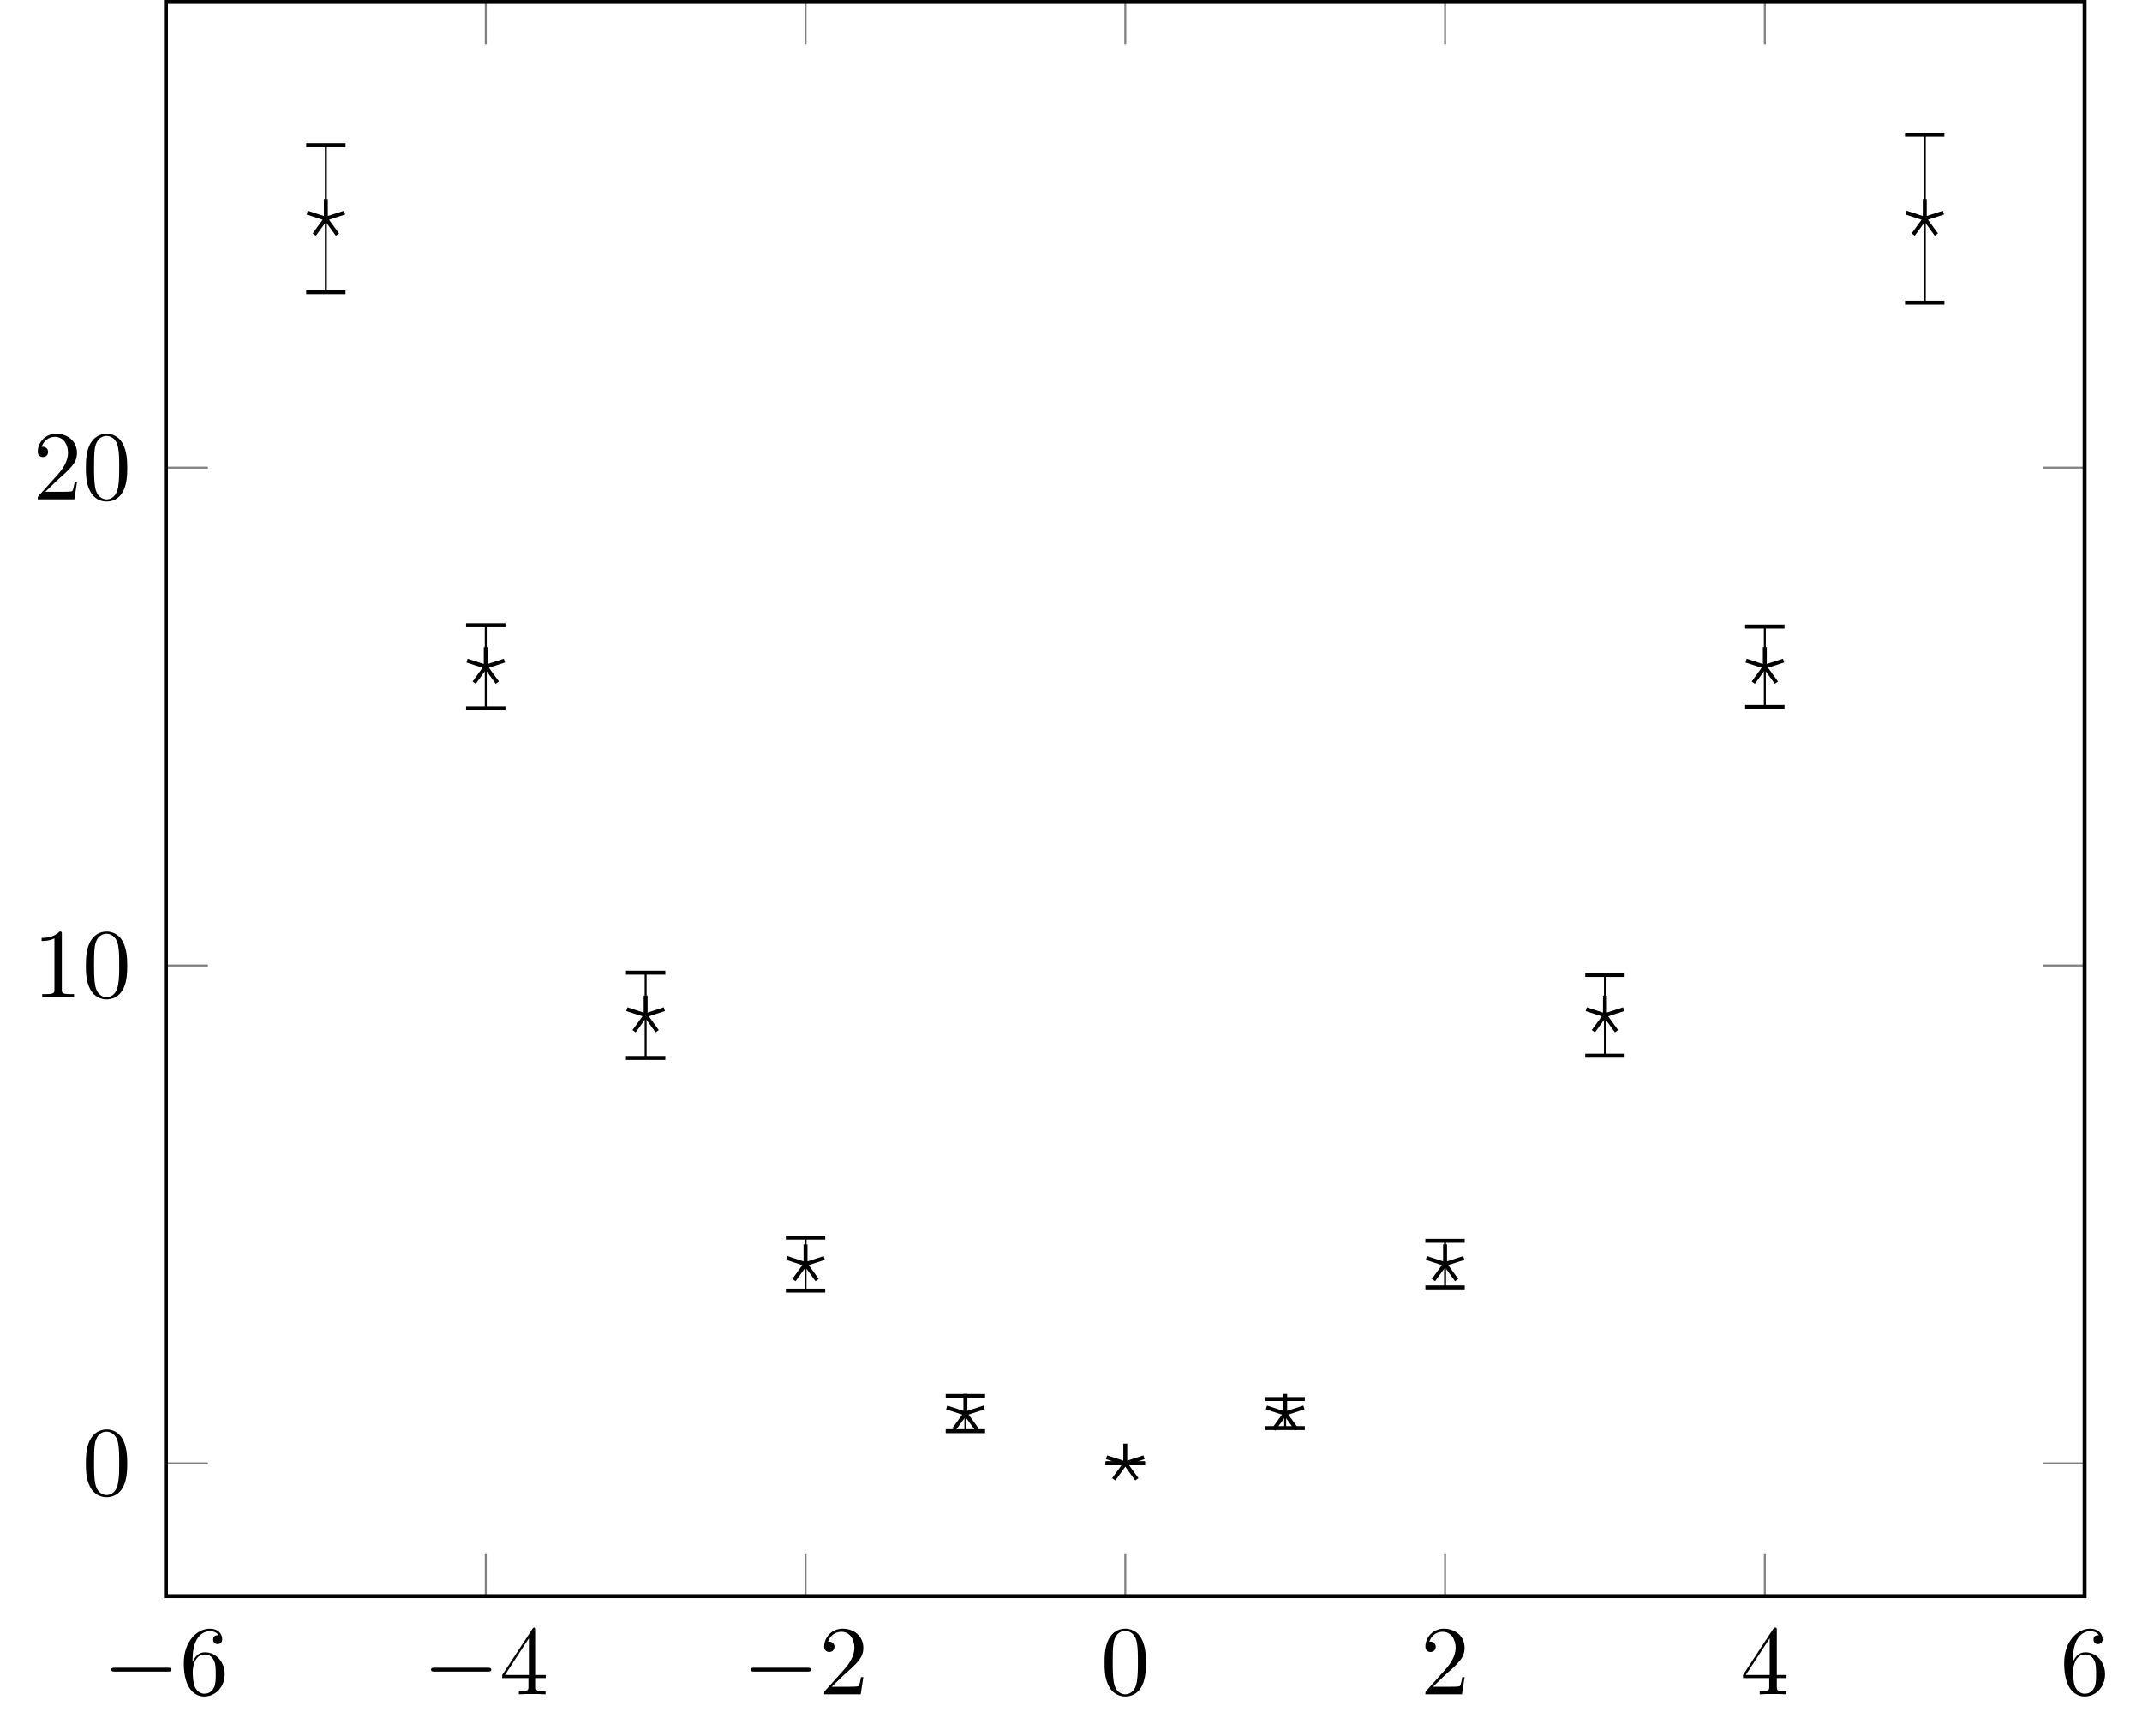
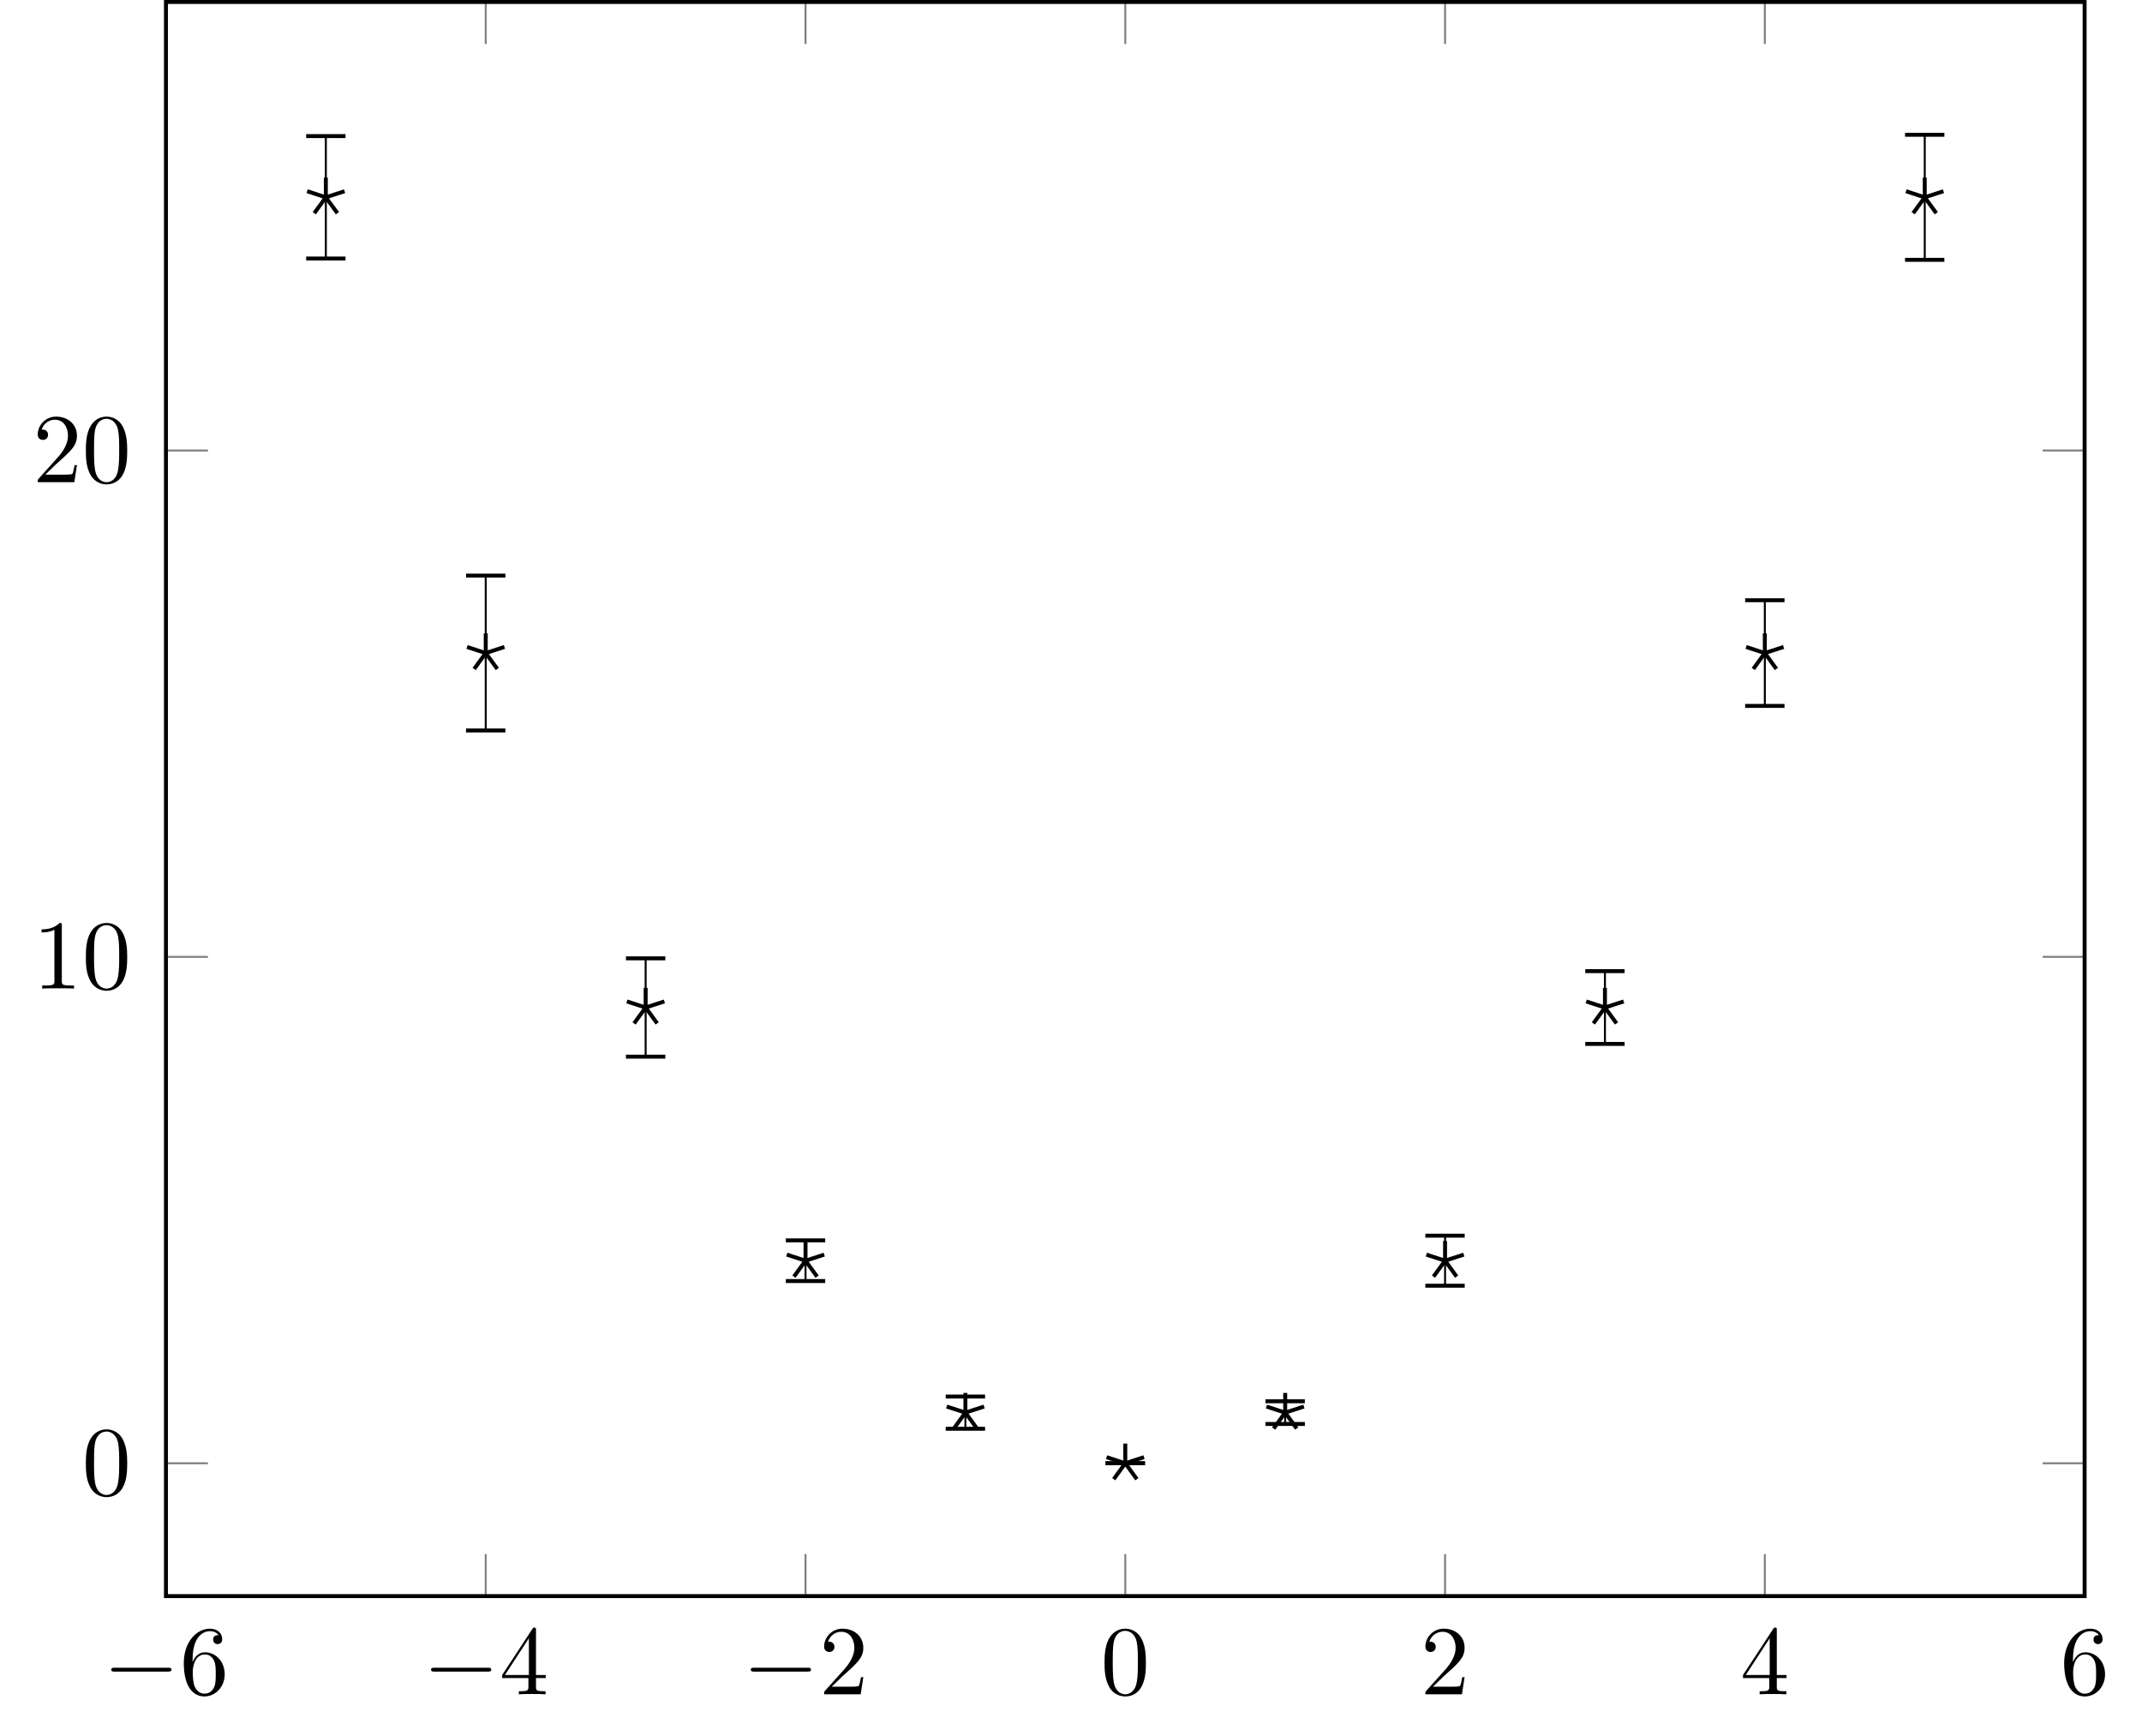
- <svg xmlns="http://www.w3.org/2000/svg" xmlns:xlink="http://www.w3.org/1999/xlink" width="216.876pt" height="175.686pt" viewBox="0 0 216.876 175.686" version="1.1">
+ <svg xmlns="http://www.w3.org/2000/svg" xmlns:xlink="http://www.w3.org/1999/xlink" width="216.876pt" height="175.684pt" viewBox="0 0 216.876 175.684" version="1.1">
  <defs>
    <g>
      <symbol overflow="visible" id="glyph0-0">
        <path style="stroke:none;" d="" />
      </symbol>
      <symbol overflow="visible" id="glyph0-1">
        <path style="stroke:none;" d="M 6.562 -2.297 C 6.734 -2.297 6.922 -2.297 6.922 -2.5 C 6.922 -2.688 6.734 -2.688 6.562 -2.688 L 1.172 -2.688 C 1 -2.688 0.828 -2.688 0.828 -2.5 C 0.828 -2.297 1 -2.297 1.172 -2.297 Z M 6.562 -2.297 " />
      </symbol>
      <symbol overflow="visible" id="glyph1-0">
        <path style="stroke:none;" d="" />
      </symbol>
      <symbol overflow="visible" id="glyph1-1">
        <path style="stroke:none;" d="M 1.312 -3.266 L 1.312 -3.516 C 1.312 -6.031 2.547 -6.391 3.062 -6.391 C 3.297 -6.391 3.719 -6.328 3.938 -5.984 C 3.781 -5.984 3.391 -5.984 3.391 -5.547 C 3.391 -5.234 3.625 -5.078 3.844 -5.078 C 4 -5.078 4.312 -5.172 4.312 -5.562 C 4.312 -6.156 3.875 -6.641 3.047 -6.641 C 1.766 -6.641 0.422 -5.359 0.422 -3.156 C 0.422 -0.484 1.578 0.219 2.5 0.219 C 3.609 0.219 4.562 -0.719 4.562 -2.031 C 4.562 -3.297 3.672 -4.25 2.562 -4.25 C 1.891 -4.25 1.516 -3.75 1.312 -3.266 Z M 2.5 -0.062 C 1.875 -0.062 1.578 -0.656 1.516 -0.812 C 1.328 -1.281 1.328 -2.078 1.328 -2.25 C 1.328 -3.031 1.656 -4.031 2.547 -4.031 C 2.719 -4.031 3.172 -4.031 3.484 -3.406 C 3.656 -3.047 3.656 -2.531 3.656 -2.047 C 3.656 -1.562 3.656 -1.062 3.484 -0.703 C 3.188 -0.109 2.734 -0.062 2.5 -0.062 Z M 2.5 -0.062 " />
      </symbol>
      <symbol overflow="visible" id="glyph1-2">
        <path style="stroke:none;" d="M 2.938 -1.641 L 2.938 -0.781 C 2.938 -0.422 2.906 -0.312 2.172 -0.312 L 1.969 -0.312 L 1.969 0 C 2.375 -0.031 2.891 -0.031 3.312 -0.031 C 3.734 -0.031 4.25 -0.031 4.672 0 L 4.672 -0.312 L 4.453 -0.312 C 3.719 -0.312 3.703 -0.422 3.703 -0.781 L 3.703 -1.641 L 4.688 -1.641 L 4.688 -1.953 L 3.703 -1.953 L 3.703 -6.484 C 3.703 -6.688 3.703 -6.75 3.531 -6.75 C 3.453 -6.75 3.422 -6.75 3.344 -6.625 L 0.281 -1.953 L 0.281 -1.641 Z M 2.984 -1.953 L 0.562 -1.953 L 2.984 -5.672 Z M 2.984 -1.953 " />
      </symbol>
      <symbol overflow="visible" id="glyph1-3">
        <path style="stroke:none;" d="M 1.266 -0.766 L 2.328 -1.797 C 3.875 -3.172 4.469 -3.703 4.469 -4.703 C 4.469 -5.844 3.578 -6.641 2.359 -6.641 C 1.234 -6.641 0.5 -5.719 0.5 -4.828 C 0.5 -4.281 1 -4.281 1.031 -4.281 C 1.203 -4.281 1.547 -4.391 1.547 -4.812 C 1.547 -5.062 1.359 -5.328 1.016 -5.328 C 0.938 -5.328 0.922 -5.328 0.891 -5.312 C 1.109 -5.969 1.656 -6.328 2.234 -6.328 C 3.141 -6.328 3.562 -5.516 3.562 -4.703 C 3.562 -3.906 3.078 -3.125 2.516 -2.5 L 0.609 -0.375 C 0.5 -0.266 0.5 -0.234 0.5 0 L 4.203 0 L 4.469 -1.734 L 4.234 -1.734 C 4.172 -1.438 4.109 -1 4 -0.844 C 3.938 -0.766 3.281 -0.766 3.062 -0.766 Z M 1.266 -0.766 " />
      </symbol>
      <symbol overflow="visible" id="glyph1-4">
        <path style="stroke:none;" d="M 4.578 -3.188 C 4.578 -3.984 4.531 -4.781 4.188 -5.516 C 3.734 -6.484 2.906 -6.641 2.5 -6.641 C 1.891 -6.641 1.172 -6.375 0.75 -5.453 C 0.438 -4.766 0.391 -3.984 0.391 -3.188 C 0.391 -2.438 0.422 -1.547 0.844 -0.781 C 1.266 0.016 2 0.219 2.484 0.219 C 3.016 0.219 3.781 0.016 4.219 -0.938 C 4.531 -1.625 4.578 -2.406 4.578 -3.188 Z M 2.484 0 C 2.094 0 1.5 -0.25 1.328 -1.203 C 1.219 -1.797 1.219 -2.719 1.219 -3.312 C 1.219 -3.953 1.219 -4.609 1.297 -5.141 C 1.484 -6.328 2.234 -6.422 2.484 -6.422 C 2.812 -6.422 3.469 -6.234 3.656 -5.25 C 3.766 -4.688 3.766 -3.938 3.766 -3.312 C 3.766 -2.562 3.766 -1.891 3.656 -1.25 C 3.5 -0.297 2.938 0 2.484 0 Z M 2.484 0 " />
      </symbol>
      <symbol overflow="visible" id="glyph1-5">
        <path style="stroke:none;" d="M 2.938 -6.375 C 2.938 -6.625 2.938 -6.641 2.703 -6.641 C 2.078 -6 1.203 -6 0.891 -6 L 0.891 -5.688 C 1.094 -5.688 1.672 -5.688 2.188 -5.953 L 2.188 -0.781 C 2.188 -0.422 2.156 -0.312 1.266 -0.312 L 0.953 -0.312 L 0.953 0 C 1.297 -0.031 2.156 -0.031 2.562 -0.031 C 2.953 -0.031 3.828 -0.031 4.172 0 L 4.172 -0.312 L 3.859 -0.312 C 2.953 -0.312 2.938 -0.422 2.938 -0.781 Z M 2.938 -6.375 " />
      </symbol>
    </g>
  </defs>
  <g id="surface1">
-     <path style="fill:none;stroke-width:0.199;stroke-linecap:butt;stroke-linejoin:miter;stroke:rgb(50%,50%,50%);stroke-opacity:1;stroke-miterlimit:10;" d="M -16.187 -13.449 L -16.187 -9.199 M 16.188 -13.449 L 16.188 -9.199 M 48.567 -13.449 L 48.567 -9.199 M 80.942 -13.449 L 80.942 -9.199 M 113.32 -13.449 L 113.32 -9.199 M 145.696 -13.449 L 145.696 -9.199 M 178.074 -13.449 L 178.074 -9.199 M -16.187 147.946 L -16.187 143.696 M 16.188 147.946 L 16.188 143.696 M 48.567 147.946 L 48.567 143.696 M 80.942 147.946 L 80.942 143.696 M 113.32 147.946 L 113.32 143.696 M 145.696 147.946 L 145.696 143.696 M 178.074 147.946 L 178.074 143.696 " transform="matrix(1,0,0,-1,32.992,148.145)" />
-     <path style="fill:none;stroke-width:0.199;stroke-linecap:butt;stroke-linejoin:miter;stroke:rgb(50%,50%,50%);stroke-opacity:1;stroke-miterlimit:10;" d="M -16.191 0 L -11.937 0 M -16.191 50.399 L -11.937 50.399 M -16.191 100.801 L -11.937 100.801 M 178.074 0 L 173.824 0 M 178.074 50.399 L 173.824 50.399 M 178.074 100.801 L 173.824 100.801 " transform="matrix(1,0,0,-1,32.992,148.145)" />
-     <path style="fill:none;stroke-width:0.399;stroke-linecap:butt;stroke-linejoin:miter;stroke:rgb(0%,0%,0%);stroke-opacity:1;stroke-miterlimit:10;" d="M -16.191 -13.449 L -16.191 147.946 L 178.074 147.946 L 178.074 -13.449 Z M -16.191 -13.449 " transform="matrix(1,0,0,-1,32.992,148.145)" />
+     <path style="fill:none;stroke-width:0.199;stroke-linecap:butt;stroke-linejoin:miter;stroke:rgb(50%,50%,50%);stroke-opacity:1;stroke-miterlimit:10;" d="M -16.187 -13.451 L -16.187 -9.197 M 16.188 -13.451 L 16.188 -9.197 M 48.567 -13.451 L 48.567 -9.197 M 80.942 -13.451 L 80.942 -9.197 M 113.32 -13.451 L 113.32 -9.197 M 145.696 -13.451 L 145.696 -9.197 M 178.074 -13.451 L 178.074 -9.197 M -16.187 147.944 L -16.187 143.694 M 16.188 147.944 L 16.188 143.694 M 48.567 147.944 L 48.567 143.694 M 80.942 147.944 L 80.942 143.694 M 113.32 147.944 L 113.32 143.694 M 145.696 147.944 L 145.696 143.694 M 178.074 147.944 L 178.074 143.694 " transform="matrix(1,0,0,-1,32.992,148.143)" />
+     <path style="fill:none;stroke-width:0.199;stroke-linecap:butt;stroke-linejoin:miter;stroke:rgb(50%,50%,50%);stroke-opacity:1;stroke-miterlimit:10;" d="M -16.191 -0.002 L -11.937 -0.002 M -16.191 51.268 L -11.937 51.268 M -16.191 102.534 L -11.937 102.534 M 178.074 -0.002 L 173.824 -0.002 M 178.074 51.268 L 173.824 51.268 M 178.074 102.534 L 173.824 102.534 " transform="matrix(1,0,0,-1,32.992,148.143)" />
+     <path style="fill:none;stroke-width:0.399;stroke-linecap:butt;stroke-linejoin:miter;stroke:rgb(0%,0%,0%);stroke-opacity:1;stroke-miterlimit:10;" d="M -16.191 -13.451 L -16.191 147.944 L 178.074 147.944 L 178.074 -13.451 Z M -16.191 -13.451 " transform="matrix(1,0,0,-1,32.992,148.143)" />
    <g style="fill:rgb(0%,0%,0%);fill-opacity:1;">
-       <use xlink:href="#glyph0-1" x="10.439" y="171.535" />
+       <use xlink:href="#glyph0-1" x="10.439" y="171.533" />
    </g>
    <g style="fill:rgb(0%,0%,0%);fill-opacity:1;">
-       <use xlink:href="#glyph1-1" x="18.188" y="171.535" />
+       <use xlink:href="#glyph1-1" x="18.188" y="171.533" />
    </g>
    <g style="fill:rgb(0%,0%,0%);fill-opacity:1;">
-       <use xlink:href="#glyph0-1" x="42.816" y="171.535" />
+       <use xlink:href="#glyph0-1" x="42.816" y="171.533" />
    </g>
    <g style="fill:rgb(0%,0%,0%);fill-opacity:1;">
-       <use xlink:href="#glyph1-2" x="50.564" y="171.535" />
+       <use xlink:href="#glyph1-2" x="50.564" y="171.533" />
    </g>
    <g style="fill:rgb(0%,0%,0%);fill-opacity:1;">
-       <use xlink:href="#glyph0-1" x="75.192" y="171.535" />
+       <use xlink:href="#glyph0-1" x="75.192" y="171.533" />
    </g>
    <g style="fill:rgb(0%,0%,0%);fill-opacity:1;">
-       <use xlink:href="#glyph1-3" x="82.941" y="171.535" />
+       <use xlink:href="#glyph1-3" x="82.941" y="171.533" />
    </g>
    <g style="fill:rgb(0%,0%,0%);fill-opacity:1;">
-       <use xlink:href="#glyph1-4" x="111.444" y="171.535" />
+       <use xlink:href="#glyph1-4" x="111.444" y="171.533" />
    </g>
    <g style="fill:rgb(0%,0%,0%);fill-opacity:1;">
-       <use xlink:href="#glyph1-3" x="143.82" y="171.535" />
+       <use xlink:href="#glyph1-3" x="143.82" y="171.533" />
    </g>
    <g style="fill:rgb(0%,0%,0%);fill-opacity:1;">
-       <use xlink:href="#glyph1-2" x="176.197" y="171.535" />
+       <use xlink:href="#glyph1-2" x="176.197" y="171.533" />
    </g>
    <g style="fill:rgb(0%,0%,0%);fill-opacity:1;">
-       <use xlink:href="#glyph1-1" x="208.574" y="171.535" />
+       <use xlink:href="#glyph1-1" x="208.574" y="171.533" />
    </g>
    <g style="fill:rgb(0%,0%,0%);fill-opacity:1;">
-       <use xlink:href="#glyph1-4" x="8.302" y="151.355" />
+       <use xlink:href="#glyph1-4" x="8.302" y="151.353" />
    </g>
    <g style="fill:rgb(0%,0%,0%);fill-opacity:1;">
-       <use xlink:href="#glyph1-5" x="3.321" y="100.955" />
-       <use xlink:href="#glyph1-4" x="8.302" y="100.955" />
+       <use xlink:href="#glyph1-5" x="3.321" y="100.087" />
+       <use xlink:href="#glyph1-4" x="8.302" y="100.087" />
    </g>
    <g style="fill:rgb(0%,0%,0%);fill-opacity:1;">
-       <use xlink:href="#glyph1-3" x="3.321" y="50.555" />
-       <use xlink:href="#glyph1-4" x="8.302" y="50.555" />
+       <use xlink:href="#glyph1-3" x="3.321" y="48.82" />
+       <use xlink:href="#glyph1-4" x="8.302" y="48.82" />
    </g>
-     <path style="fill:none;stroke-width:0.199;stroke-linecap:butt;stroke-linejoin:miter;stroke:rgb(0%,0%,0%);stroke-opacity:1;stroke-miterlimit:10;" d="M 0 126 L 0 133.442 " transform="matrix(1,0,0,-1,32.992,148.145)" />
-     <path style="fill:none;stroke-width:0.399;stroke-linecap:butt;stroke-linejoin:miter;stroke:rgb(0%,0%,0%);stroke-opacity:1;stroke-miterlimit:10;" d="M 0.001 1.993 L 0.001 -1.991 " transform="matrix(0,-1,-1,0,32.993,14.704)" />
-     <path style="fill:none;stroke-width:0.199;stroke-linecap:butt;stroke-linejoin:miter;stroke:rgb(0%,0%,0%);stroke-opacity:1;stroke-miterlimit:10;" d="M 0 126 L 0 118.559 " transform="matrix(1,0,0,-1,32.992,148.145)" />
-     <path style="fill:none;stroke-width:0.399;stroke-linecap:butt;stroke-linejoin:miter;stroke:rgb(0%,0%,0%);stroke-opacity:1;stroke-miterlimit:10;" d="M 0.001 1.992 L 0.001 -1.992 " transform="matrix(0,1,1,0,32.992,29.585)" />
-     <path style="fill:none;stroke-width:0.199;stroke-linecap:butt;stroke-linejoin:miter;stroke:rgb(0%,0%,0%);stroke-opacity:1;stroke-miterlimit:10;" d="M 16.188 80.641 L 16.188 84.852 " transform="matrix(1,0,0,-1,32.992,148.145)" />
-     <path style="fill:none;stroke-width:0.399;stroke-linecap:butt;stroke-linejoin:miter;stroke:rgb(0%,0%,0%);stroke-opacity:1;stroke-miterlimit:10;" d="M -0.001 1.992 L -0.001 -1.992 " transform="matrix(0,-1,-1,0,49.18,63.296)" />
-     <path style="fill:none;stroke-width:0.199;stroke-linecap:butt;stroke-linejoin:miter;stroke:rgb(0%,0%,0%);stroke-opacity:1;stroke-miterlimit:10;" d="M 16.188 80.641 L 16.188 76.43 " transform="matrix(1,0,0,-1,32.992,148.145)" />
-     <path style="fill:none;stroke-width:0.399;stroke-linecap:butt;stroke-linejoin:miter;stroke:rgb(0%,0%,0%);stroke-opacity:1;stroke-miterlimit:10;" d="M 0.001 1.991 L 0.001 -1.994 " transform="matrix(0,1,1,0,49.181,71.714)" />
-     <path style="fill:none;stroke-width:0.199;stroke-linecap:butt;stroke-linejoin:miter;stroke:rgb(0%,0%,0%);stroke-opacity:1;stroke-miterlimit:10;" d="M 32.379 45.36 L 32.379 49.676 " transform="matrix(1,0,0,-1,32.992,148.145)" />
-     <path style="fill:none;stroke-width:0.399;stroke-linecap:butt;stroke-linejoin:miter;stroke:rgb(0%,0%,0%);stroke-opacity:1;stroke-miterlimit:10;" d="M -0.002 1.991 L -0.002 -1.993 " transform="matrix(0,-1,-1,0,65.37,98.467)" />
-     <path style="fill:none;stroke-width:0.199;stroke-linecap:butt;stroke-linejoin:miter;stroke:rgb(0%,0%,0%);stroke-opacity:1;stroke-miterlimit:10;" d="M 32.379 45.36 L 32.379 41.043 " transform="matrix(1,0,0,-1,32.992,148.145)" />
-     <path style="fill:none;stroke-width:0.399;stroke-linecap:butt;stroke-linejoin:miter;stroke:rgb(0%,0%,0%);stroke-opacity:1;stroke-miterlimit:10;" d="M -0 1.994 L -0 -1.994 " transform="matrix(0,1,1,0,65.369,107.102)" />
-     <path style="fill:none;stroke-width:0.199;stroke-linecap:butt;stroke-linejoin:miter;stroke:rgb(0%,0%,0%);stroke-opacity:1;stroke-miterlimit:10;" d="M 48.567 20.161 L 48.567 22.84 " transform="matrix(1,0,0,-1,32.992,148.145)" />
-     <path style="fill:none;stroke-width:0.399;stroke-linecap:butt;stroke-linejoin:miter;stroke:rgb(0%,0%,0%);stroke-opacity:1;stroke-miterlimit:10;" d="M -0.001 1.992 L -0.001 -1.993 " transform="matrix(0,-1,-1,0,81.558,125.304)" />
-     <path style="fill:none;stroke-width:0.199;stroke-linecap:butt;stroke-linejoin:miter;stroke:rgb(0%,0%,0%);stroke-opacity:1;stroke-miterlimit:10;" d="M 48.567 20.161 L 48.567 17.481 " transform="matrix(1,0,0,-1,32.992,148.145)" />
-     <path style="fill:none;stroke-width:0.399;stroke-linecap:butt;stroke-linejoin:miter;stroke:rgb(0%,0%,0%);stroke-opacity:1;stroke-miterlimit:10;" d="M -0.002 1.993 L -0.002 -1.992 " transform="matrix(0,1,1,0,81.558,130.666)" />
-     <path style="fill:none;stroke-width:0.199;stroke-linecap:butt;stroke-linejoin:miter;stroke:rgb(0%,0%,0%);stroke-opacity:1;stroke-miterlimit:10;" d="M 64.754 5.04 L 64.754 6.821 " transform="matrix(1,0,0,-1,32.992,148.145)" />
-     <path style="fill:none;stroke-width:0.399;stroke-linecap:butt;stroke-linejoin:miter;stroke:rgb(0%,0%,0%);stroke-opacity:1;stroke-miterlimit:10;" d="M -0.001 1.992 L -0.001 -1.992 " transform="matrix(0,-1,-1,0,97.746,141.323)" />
-     <path style="fill:none;stroke-width:0.199;stroke-linecap:butt;stroke-linejoin:miter;stroke:rgb(0%,0%,0%);stroke-opacity:1;stroke-miterlimit:10;" d="M 64.754 5.04 L 64.754 3.258 " transform="matrix(1,0,0,-1,32.992,148.145)" />
-     <path style="fill:none;stroke-width:0.399;stroke-linecap:butt;stroke-linejoin:miter;stroke:rgb(0%,0%,0%);stroke-opacity:1;stroke-miterlimit:10;" d="M 0.001 1.993 L 0.001 -1.991 " transform="matrix(0,1,1,0,97.745,144.886)" />
-     <path style="fill:none;stroke-width:0.199;stroke-linecap:butt;stroke-linejoin:miter;stroke:rgb(0%,0%,0%);stroke-opacity:1;stroke-miterlimit:10;" d="M 80.942 0 L 80.942 0 " transform="matrix(1,0,0,-1,32.992,148.145)" />
-     <path style="fill:none;stroke-width:0.399;stroke-linecap:butt;stroke-linejoin:miter;stroke:rgb(0%,0%,0%);stroke-opacity:1;stroke-miterlimit:10;" d="M 0 1.993 L 0 -1.992 " transform="matrix(0,-1,-1,0,113.934,148.145)" />
-     <path style="fill:none;stroke-width:0.199;stroke-linecap:butt;stroke-linejoin:miter;stroke:rgb(0%,0%,0%);stroke-opacity:1;stroke-miterlimit:10;" d="M 80.942 0 L 80.942 0 " transform="matrix(1,0,0,-1,32.992,148.145)" />
-     <path style="fill:none;stroke-width:0.399;stroke-linecap:butt;stroke-linejoin:miter;stroke:rgb(0%,0%,0%);stroke-opacity:1;stroke-miterlimit:10;" d="M 0 1.993 L 0 -1.992 " transform="matrix(0,-1,-1,0,113.934,148.145)" />
-     <path style="fill:none;stroke-width:0.199;stroke-linecap:butt;stroke-linejoin:miter;stroke:rgb(0%,0%,0%);stroke-opacity:1;stroke-miterlimit:10;" d="M 97.133 5.04 L 97.133 6.508 " transform="matrix(1,0,0,-1,32.992,148.145)" />
-     <path style="fill:none;stroke-width:0.399;stroke-linecap:butt;stroke-linejoin:miter;stroke:rgb(0%,0%,0%);stroke-opacity:1;stroke-miterlimit:10;" d="M -0.001 1.993 L -0.001 -1.991 " transform="matrix(0,-1,-1,0,130.122,141.636)" />
-     <path style="fill:none;stroke-width:0.199;stroke-linecap:butt;stroke-linejoin:miter;stroke:rgb(0%,0%,0%);stroke-opacity:1;stroke-miterlimit:10;" d="M 97.133 5.04 L 97.133 3.571 " transform="matrix(1,0,0,-1,32.992,148.145)" />
-     <path style="fill:none;stroke-width:0.399;stroke-linecap:butt;stroke-linejoin:miter;stroke:rgb(0%,0%,0%);stroke-opacity:1;stroke-miterlimit:10;" d="M 0 1.991 L 0 -1.993 " transform="matrix(0,1,1,0,130.122,144.574)" />
-     <path style="fill:none;stroke-width:0.199;stroke-linecap:butt;stroke-linejoin:miter;stroke:rgb(0%,0%,0%);stroke-opacity:1;stroke-miterlimit:10;" d="M 113.32 20.161 L 113.32 22.52 " transform="matrix(1,0,0,-1,32.992,148.145)" />
-     <path style="fill:none;stroke-width:0.399;stroke-linecap:butt;stroke-linejoin:miter;stroke:rgb(0%,0%,0%);stroke-opacity:1;stroke-miterlimit:10;" d="M -0.002 1.994 L -0.002 -1.991 " transform="matrix(0,-1,-1,0,146.31,125.627)" />
-     <path style="fill:none;stroke-width:0.199;stroke-linecap:butt;stroke-linejoin:miter;stroke:rgb(0%,0%,0%);stroke-opacity:1;stroke-miterlimit:10;" d="M 113.32 20.161 L 113.32 17.801 " transform="matrix(1,0,0,-1,32.992,148.145)" />
-     <path style="fill:none;stroke-width:0.399;stroke-linecap:butt;stroke-linejoin:miter;stroke:rgb(0%,0%,0%);stroke-opacity:1;stroke-miterlimit:10;" d="M 0.001 1.994 L 0.001 -1.991 " transform="matrix(0,1,1,0,146.311,130.343)" />
-     <path style="fill:none;stroke-width:0.199;stroke-linecap:butt;stroke-linejoin:miter;stroke:rgb(0%,0%,0%);stroke-opacity:1;stroke-miterlimit:10;" d="M 129.508 45.36 L 129.508 49.446 " transform="matrix(1,0,0,-1,32.992,148.145)" />
-     <path style="fill:none;stroke-width:0.399;stroke-linecap:butt;stroke-linejoin:miter;stroke:rgb(0%,0%,0%);stroke-opacity:1;stroke-miterlimit:10;" d="M 0.001 1.992 L 0.001 -1.992 " transform="matrix(0,-1,-1,0,162.5,98.7)" />
-     <path style="fill:none;stroke-width:0.199;stroke-linecap:butt;stroke-linejoin:miter;stroke:rgb(0%,0%,0%);stroke-opacity:1;stroke-miterlimit:10;" d="M 129.508 45.36 L 129.508 41.274 " transform="matrix(1,0,0,-1,32.992,148.145)" />
-     <path style="fill:none;stroke-width:0.399;stroke-linecap:butt;stroke-linejoin:miter;stroke:rgb(0%,0%,0%);stroke-opacity:1;stroke-miterlimit:10;" d="M 0.001 1.992 L 0.001 -1.992 " transform="matrix(0,1,1,0,162.5,106.87)" />
-     <path style="fill:none;stroke-width:0.199;stroke-linecap:butt;stroke-linejoin:miter;stroke:rgb(0%,0%,0%);stroke-opacity:1;stroke-miterlimit:10;" d="M 145.696 80.641 L 145.696 84.719 " transform="matrix(1,0,0,-1,32.992,148.145)" />
-     <path style="fill:none;stroke-width:0.399;stroke-linecap:butt;stroke-linejoin:miter;stroke:rgb(0%,0%,0%);stroke-opacity:1;stroke-miterlimit:10;" d="M -0.001 1.993 L -0.001 -1.992 " transform="matrix(0,-1,-1,0,178.688,63.425)" />
-     <path style="fill:none;stroke-width:0.199;stroke-linecap:butt;stroke-linejoin:miter;stroke:rgb(0%,0%,0%);stroke-opacity:1;stroke-miterlimit:10;" d="M 145.696 80.641 L 145.696 76.563 " transform="matrix(1,0,0,-1,32.992,148.145)" />
-     <path style="fill:none;stroke-width:0.399;stroke-linecap:butt;stroke-linejoin:miter;stroke:rgb(0%,0%,0%);stroke-opacity:1;stroke-miterlimit:10;" d="M 0.001 1.992 L 0.001 -1.993 " transform="matrix(0,1,1,0,178.688,71.585)" />
-     <path style="fill:none;stroke-width:0.199;stroke-linecap:butt;stroke-linejoin:miter;stroke:rgb(0%,0%,0%);stroke-opacity:1;stroke-miterlimit:10;" d="M 161.887 126 L 161.887 134.497 " transform="matrix(1,0,0,-1,32.992,148.145)" />
+     <path style="fill:none;stroke-width:0.199;stroke-linecap:butt;stroke-linejoin:miter;stroke:rgb(0%,0%,0%);stroke-opacity:1;stroke-miterlimit:10;" d="M 0 128.166 L 0 134.362 " transform="matrix(1,0,0,-1,32.992,148.143)" />
+     <path style="fill:none;stroke-width:0.399;stroke-linecap:butt;stroke-linejoin:miter;stroke:rgb(0%,0%,0%);stroke-opacity:1;stroke-miterlimit:10;" d="M 0.002 1.993 L 0.002 -1.991 " transform="matrix(0,-1,-1,0,32.993,13.783)" />
+     <path style="fill:none;stroke-width:0.199;stroke-linecap:butt;stroke-linejoin:miter;stroke:rgb(0%,0%,0%);stroke-opacity:1;stroke-miterlimit:10;" d="M 0 128.166 L 0 121.975 " transform="matrix(1,0,0,-1,32.992,148.143)" />
+     <path style="fill:none;stroke-width:0.399;stroke-linecap:butt;stroke-linejoin:miter;stroke:rgb(0%,0%,0%);stroke-opacity:1;stroke-miterlimit:10;" d="M 0.002 1.992 L 0.002 -1.992 " transform="matrix(0,1,1,0,32.992,26.17)" />
+     <path style="fill:none;stroke-width:0.199;stroke-linecap:butt;stroke-linejoin:miter;stroke:rgb(0%,0%,0%);stroke-opacity:1;stroke-miterlimit:10;" d="M 16.188 82.026 L 16.188 89.866 " transform="matrix(1,0,0,-1,32.992,148.143)" />
+     <path style="fill:none;stroke-width:0.399;stroke-linecap:butt;stroke-linejoin:miter;stroke:rgb(0%,0%,0%);stroke-opacity:1;stroke-miterlimit:10;" d="M -0 1.994 L -0 -1.991 " transform="matrix(0,-1,-1,0,49.181,58.277)" />
+     <path style="fill:none;stroke-width:0.199;stroke-linecap:butt;stroke-linejoin:miter;stroke:rgb(0%,0%,0%);stroke-opacity:1;stroke-miterlimit:10;" d="M 16.188 82.026 L 16.188 74.19 " transform="matrix(1,0,0,-1,32.992,148.143)" />
+     <path style="fill:none;stroke-width:0.399;stroke-linecap:butt;stroke-linejoin:miter;stroke:rgb(0%,0%,0%);stroke-opacity:1;stroke-miterlimit:10;" d="M 0.001 1.991 L 0.001 -1.994 " transform="matrix(0,1,1,0,49.181,73.956)" />
+     <path style="fill:none;stroke-width:0.199;stroke-linecap:butt;stroke-linejoin:miter;stroke:rgb(0%,0%,0%);stroke-opacity:1;stroke-miterlimit:10;" d="M 32.379 46.139 L 32.379 51.116 " transform="matrix(1,0,0,-1,32.992,148.143)" />
+     <path style="fill:none;stroke-width:0.399;stroke-linecap:butt;stroke-linejoin:miter;stroke:rgb(0%,0%,0%);stroke-opacity:1;stroke-miterlimit:10;" d="M -0 1.994 L -0 -1.994 " transform="matrix(0,-1,-1,0,65.369,97.027)" />
+     <path style="fill:none;stroke-width:0.199;stroke-linecap:butt;stroke-linejoin:miter;stroke:rgb(0%,0%,0%);stroke-opacity:1;stroke-miterlimit:10;" d="M 32.379 46.139 L 32.379 41.163 " transform="matrix(1,0,0,-1,32.992,148.143)" />
+     <path style="fill:none;stroke-width:0.399;stroke-linecap:butt;stroke-linejoin:miter;stroke:rgb(0%,0%,0%);stroke-opacity:1;stroke-miterlimit:10;" d="M 0.001 1.994 L 0.001 -1.994 " transform="matrix(0,1,1,0,65.369,106.979)" />
+     <path style="fill:none;stroke-width:0.199;stroke-linecap:butt;stroke-linejoin:miter;stroke:rgb(0%,0%,0%);stroke-opacity:1;stroke-miterlimit:10;" d="M 48.567 20.506 L 48.567 22.565 " transform="matrix(1,0,0,-1,32.992,148.143)" />
+     <path style="fill:none;stroke-width:0.399;stroke-linecap:butt;stroke-linejoin:miter;stroke:rgb(0%,0%,0%);stroke-opacity:1;stroke-miterlimit:10;" d="M -0.001 1.992 L -0.001 -1.993 " transform="matrix(0,-1,-1,0,81.558,125.577)" />
+     <path style="fill:none;stroke-width:0.199;stroke-linecap:butt;stroke-linejoin:miter;stroke:rgb(0%,0%,0%);stroke-opacity:1;stroke-miterlimit:10;" d="M 48.567 20.506 L 48.567 18.448 " transform="matrix(1,0,0,-1,32.992,148.143)" />
+     <path style="fill:none;stroke-width:0.399;stroke-linecap:butt;stroke-linejoin:miter;stroke:rgb(0%,0%,0%);stroke-opacity:1;stroke-miterlimit:10;" d="M 0 1.994 L 0 -1.994 " transform="matrix(0,1,1,0,81.557,129.695)" />
+     <path style="fill:none;stroke-width:0.199;stroke-linecap:butt;stroke-linejoin:miter;stroke:rgb(0%,0%,0%);stroke-opacity:1;stroke-miterlimit:10;" d="M 64.754 5.127 L 64.754 6.756 " transform="matrix(1,0,0,-1,32.992,148.143)" />
+     <path style="fill:none;stroke-width:0.399;stroke-linecap:butt;stroke-linejoin:miter;stroke:rgb(0%,0%,0%);stroke-opacity:1;stroke-miterlimit:10;" d="M -0.002 1.992 L -0.002 -1.992 " transform="matrix(0,-1,-1,0,97.746,141.385)" />
+     <path style="fill:none;stroke-width:0.199;stroke-linecap:butt;stroke-linejoin:miter;stroke:rgb(0%,0%,0%);stroke-opacity:1;stroke-miterlimit:10;" d="M 64.754 5.127 L 64.754 3.495 " transform="matrix(1,0,0,-1,32.992,148.143)" />
+     <path style="fill:none;stroke-width:0.399;stroke-linecap:butt;stroke-linejoin:miter;stroke:rgb(0%,0%,0%);stroke-opacity:1;stroke-miterlimit:10;" d="M 0.001 1.993 L 0.001 -1.991 " transform="matrix(0,1,1,0,97.745,144.647)" />
+     <path style="fill:none;stroke-width:0.199;stroke-linecap:butt;stroke-linejoin:miter;stroke:rgb(0%,0%,0%);stroke-opacity:1;stroke-miterlimit:10;" d="M 80.942 -0.002 L 80.942 -0.002 " transform="matrix(1,0,0,-1,32.992,148.143)" />
+     <path style="fill:none;stroke-width:0.399;stroke-linecap:butt;stroke-linejoin:miter;stroke:rgb(0%,0%,0%);stroke-opacity:1;stroke-miterlimit:10;" d="M -0.002 1.993 L -0.002 -1.992 " transform="matrix(0,-1,-1,0,113.934,148.143)" />
+     <path style="fill:none;stroke-width:0.199;stroke-linecap:butt;stroke-linejoin:miter;stroke:rgb(0%,0%,0%);stroke-opacity:1;stroke-miterlimit:10;" d="M 80.942 -0.002 L 80.942 -0.002 " transform="matrix(1,0,0,-1,32.992,148.143)" />
+     <path style="fill:none;stroke-width:0.399;stroke-linecap:butt;stroke-linejoin:miter;stroke:rgb(0%,0%,0%);stroke-opacity:1;stroke-miterlimit:10;" d="M -0.002 1.993 L -0.002 -1.992 " transform="matrix(0,-1,-1,0,113.934,148.143)" />
+     <path style="fill:none;stroke-width:0.199;stroke-linecap:butt;stroke-linejoin:miter;stroke:rgb(0%,0%,0%);stroke-opacity:1;stroke-miterlimit:10;" d="M 97.133 5.127 L 97.133 6.276 " transform="matrix(1,0,0,-1,32.992,148.143)" />
+     <path style="fill:none;stroke-width:0.399;stroke-linecap:butt;stroke-linejoin:miter;stroke:rgb(0%,0%,0%);stroke-opacity:1;stroke-miterlimit:10;" d="M 0.001 1.993 L 0.001 -1.991 " transform="matrix(0,-1,-1,0,130.122,141.868)" />
+     <path style="fill:none;stroke-width:0.199;stroke-linecap:butt;stroke-linejoin:miter;stroke:rgb(0%,0%,0%);stroke-opacity:1;stroke-miterlimit:10;" d="M 97.133 5.127 L 97.133 3.979 " transform="matrix(1,0,0,-1,32.992,148.143)" />
+     <path style="fill:none;stroke-width:0.399;stroke-linecap:butt;stroke-linejoin:miter;stroke:rgb(0%,0%,0%);stroke-opacity:1;stroke-miterlimit:10;" d="M -0.001 1.994 L -0.001 -1.994 " transform="matrix(0,1,1,0,130.123,144.165)" />
+     <path style="fill:none;stroke-width:0.199;stroke-linecap:butt;stroke-linejoin:miter;stroke:rgb(0%,0%,0%);stroke-opacity:1;stroke-miterlimit:10;" d="M 113.32 20.506 L 113.32 23.038 " transform="matrix(1,0,0,-1,32.992,148.143)" />
+     <path style="fill:none;stroke-width:0.399;stroke-linecap:butt;stroke-linejoin:miter;stroke:rgb(0%,0%,0%);stroke-opacity:1;stroke-miterlimit:10;" d="M -0 1.994 L -0 -1.991 " transform="matrix(0,-1,-1,0,146.31,125.105)" />
+     <path style="fill:none;stroke-width:0.199;stroke-linecap:butt;stroke-linejoin:miter;stroke:rgb(0%,0%,0%);stroke-opacity:1;stroke-miterlimit:10;" d="M 113.32 20.506 L 113.32 17.975 " transform="matrix(1,0,0,-1,32.992,148.143)" />
+     <path style="fill:none;stroke-width:0.399;stroke-linecap:butt;stroke-linejoin:miter;stroke:rgb(0%,0%,0%);stroke-opacity:1;stroke-miterlimit:10;" d="M -0 1.991 L -0 -1.994 " transform="matrix(0,1,1,0,146.31,130.168)" />
+     <path style="fill:none;stroke-width:0.199;stroke-linecap:butt;stroke-linejoin:miter;stroke:rgb(0%,0%,0%);stroke-opacity:1;stroke-miterlimit:10;" d="M 129.508 46.139 L 129.508 49.823 " transform="matrix(1,0,0,-1,32.992,148.143)" />
+     <path style="fill:none;stroke-width:0.399;stroke-linecap:butt;stroke-linejoin:miter;stroke:rgb(0%,0%,0%);stroke-opacity:1;stroke-miterlimit:10;" d="M 0.001 1.991 L 0.001 -1.993 " transform="matrix(0,-1,-1,0,162.499,98.321)" />
+     <path style="fill:none;stroke-width:0.199;stroke-linecap:butt;stroke-linejoin:miter;stroke:rgb(0%,0%,0%);stroke-opacity:1;stroke-miterlimit:10;" d="M 129.508 46.139 L 129.508 42.459 " transform="matrix(1,0,0,-1,32.992,148.143)" />
+     <path style="fill:none;stroke-width:0.399;stroke-linecap:butt;stroke-linejoin:miter;stroke:rgb(0%,0%,0%);stroke-opacity:1;stroke-miterlimit:10;" d="M 0.002 1.992 L 0.002 -1.992 " transform="matrix(0,1,1,0,162.5,105.686)" />
+     <path style="fill:none;stroke-width:0.199;stroke-linecap:butt;stroke-linejoin:miter;stroke:rgb(0%,0%,0%);stroke-opacity:1;stroke-miterlimit:10;" d="M 145.696 82.026 L 145.696 87.377 " transform="matrix(1,0,0,-1,32.992,148.143)" />
+     <path style="fill:none;stroke-width:0.399;stroke-linecap:butt;stroke-linejoin:miter;stroke:rgb(0%,0%,0%);stroke-opacity:1;stroke-miterlimit:10;" d="M -0.002 1.992 L -0.002 -1.993 " transform="matrix(0,-1,-1,0,178.687,60.768)" />
+     <path style="fill:none;stroke-width:0.199;stroke-linecap:butt;stroke-linejoin:miter;stroke:rgb(0%,0%,0%);stroke-opacity:1;stroke-miterlimit:10;" d="M 145.696 82.026 L 145.696 76.678 " transform="matrix(1,0,0,-1,32.992,148.143)" />
+     <path style="fill:none;stroke-width:0.399;stroke-linecap:butt;stroke-linejoin:miter;stroke:rgb(0%,0%,0%);stroke-opacity:1;stroke-miterlimit:10;" d="M -0 1.993 L -0 -1.992 " transform="matrix(0,1,1,0,178.687,71.465)" />
+     <path style="fill:none;stroke-width:0.199;stroke-linecap:butt;stroke-linejoin:miter;stroke:rgb(0%,0%,0%);stroke-opacity:1;stroke-miterlimit:10;" d="M 161.887 128.166 L 161.887 134.495 " transform="matrix(1,0,0,-1,32.992,148.143)" />
    <path style="fill:none;stroke-width:0.399;stroke-linecap:butt;stroke-linejoin:miter;stroke:rgb(0%,0%,0%);stroke-opacity:1;stroke-miterlimit:10;" d="M 0.002 1.992 L 0.002 -1.992 " transform="matrix(0,-1,-1,0,194.875,13.65)" />
-     <path style="fill:none;stroke-width:0.199;stroke-linecap:butt;stroke-linejoin:miter;stroke:rgb(0%,0%,0%);stroke-opacity:1;stroke-miterlimit:10;" d="M 161.887 126 L 161.887 117.508 " transform="matrix(1,0,0,-1,32.992,148.145)" />
-     <path style="fill:none;stroke-width:0.399;stroke-linecap:butt;stroke-linejoin:miter;stroke:rgb(0%,0%,0%);stroke-opacity:1;stroke-miterlimit:10;" d="M 0.001 1.992 L 0.001 -1.992 " transform="matrix(0,1,1,0,194.875,30.64)" />
-     <path style="fill:none;stroke-width:0.399;stroke-linecap:butt;stroke-linejoin:miter;stroke:rgb(0%,0%,0%);stroke-opacity:1;stroke-miterlimit:10;" d="M 0 126 L 0 127.993 M 0 126 L 1.895 126.618 M 0 126 L 1.172 124.391 M 0 126 L -1.172 124.391 M 0 126 L -1.894 126.618 " transform="matrix(1,0,0,-1,32.992,148.145)" />
-     <path style="fill:none;stroke-width:0.399;stroke-linecap:butt;stroke-linejoin:miter;stroke:rgb(0%,0%,0%);stroke-opacity:1;stroke-miterlimit:10;" d="M 16.188 80.641 L 16.188 82.633 M 16.188 80.641 L 18.082 81.258 M 16.188 80.641 L 17.36 79.028 M 16.188 80.641 L 15.016 79.028 M 16.188 80.641 L 14.293 81.258 " transform="matrix(1,0,0,-1,32.992,148.145)" />
-     <path style="fill:none;stroke-width:0.399;stroke-linecap:butt;stroke-linejoin:miter;stroke:rgb(0%,0%,0%);stroke-opacity:1;stroke-miterlimit:10;" d="M 32.379 45.36 L 32.379 47.352 M 32.379 45.36 L 34.274 45.977 M 32.379 45.36 L 33.547 43.75 M 32.379 45.36 L 31.207 43.75 M 32.379 45.36 L 30.481 45.977 " transform="matrix(1,0,0,-1,32.992,148.145)" />
-     <path style="fill:none;stroke-width:0.399;stroke-linecap:butt;stroke-linejoin:miter;stroke:rgb(0%,0%,0%);stroke-opacity:1;stroke-miterlimit:10;" d="M 48.567 20.161 L 48.567 22.153 M 48.567 20.161 L 50.461 20.778 M 48.567 20.161 L 49.738 18.547 M 48.567 20.161 L 47.395 18.547 M 48.567 20.161 L 46.672 20.778 " transform="matrix(1,0,0,-1,32.992,148.145)" />
-     <path style="fill:none;stroke-width:0.399;stroke-linecap:butt;stroke-linejoin:miter;stroke:rgb(0%,0%,0%);stroke-opacity:1;stroke-miterlimit:10;" d="M 64.754 5.04 L 64.754 7.032 M 64.754 5.04 L 66.649 5.657 M 64.754 5.04 L 65.926 3.426 M 64.754 5.04 L 63.582 3.426 M 64.754 5.04 L 62.86 5.657 " transform="matrix(1,0,0,-1,32.992,148.145)" />
-     <path style="fill:none;stroke-width:0.399;stroke-linecap:butt;stroke-linejoin:miter;stroke:rgb(0%,0%,0%);stroke-opacity:1;stroke-miterlimit:10;" d="M 80.942 0 L 80.942 1.993 M 80.942 0 L 82.836 0.618 M 80.942 0 L 82.113 -1.613 M 80.942 0 L 79.774 -1.613 M 80.942 0 L 79.047 0.618 " transform="matrix(1,0,0,-1,32.992,148.145)" />
-     <path style="fill:none;stroke-width:0.399;stroke-linecap:butt;stroke-linejoin:miter;stroke:rgb(0%,0%,0%);stroke-opacity:1;stroke-miterlimit:10;" d="M 97.133 5.04 L 97.133 7.032 M 97.133 5.04 L 99.028 5.657 M 97.133 5.04 L 98.301 3.426 M 97.133 5.04 L 95.961 3.426 M 97.133 5.04 L 95.235 5.657 " transform="matrix(1,0,0,-1,32.992,148.145)" />
-     <path style="fill:none;stroke-width:0.399;stroke-linecap:butt;stroke-linejoin:miter;stroke:rgb(0%,0%,0%);stroke-opacity:1;stroke-miterlimit:10;" d="M 113.32 20.161 L 113.32 22.153 M 113.32 20.161 L 115.215 20.778 M 113.32 20.161 L 114.492 18.547 M 113.32 20.161 L 112.149 18.547 M 113.32 20.161 L 111.426 20.778 " transform="matrix(1,0,0,-1,32.992,148.145)" />
-     <path style="fill:none;stroke-width:0.399;stroke-linecap:butt;stroke-linejoin:miter;stroke:rgb(0%,0%,0%);stroke-opacity:1;stroke-miterlimit:10;" d="M 129.508 45.36 L 129.508 47.352 M 129.508 45.36 L 131.403 45.977 M 129.508 45.36 L 130.68 43.75 M 129.508 45.36 L 128.336 43.75 M 129.508 45.36 L 127.613 45.977 " transform="matrix(1,0,0,-1,32.992,148.145)" />
-     <path style="fill:none;stroke-width:0.399;stroke-linecap:butt;stroke-linejoin:miter;stroke:rgb(0%,0%,0%);stroke-opacity:1;stroke-miterlimit:10;" d="M 145.696 80.641 L 145.696 82.633 M 145.696 80.641 L 147.594 81.258 M 145.696 80.641 L 146.867 79.028 M 145.696 80.641 L 144.528 79.028 M 145.696 80.641 L 143.801 81.258 " transform="matrix(1,0,0,-1,32.992,148.145)" />
-     <path style="fill:none;stroke-width:0.399;stroke-linecap:butt;stroke-linejoin:miter;stroke:rgb(0%,0%,0%);stroke-opacity:1;stroke-miterlimit:10;" d="M 161.887 126 L 161.887 127.993 M 161.887 126 L 163.781 126.618 M 161.887 126 L 163.059 124.391 M 161.887 126 L 160.715 124.391 M 161.887 126 L 159.992 126.618 " transform="matrix(1,0,0,-1,32.992,148.145)" />
+     <path style="fill:none;stroke-width:0.199;stroke-linecap:butt;stroke-linejoin:miter;stroke:rgb(0%,0%,0%);stroke-opacity:1;stroke-miterlimit:10;" d="M 161.887 128.166 L 161.887 121.842 " transform="matrix(1,0,0,-1,32.992,148.143)" />
+     <path style="fill:none;stroke-width:0.399;stroke-linecap:butt;stroke-linejoin:miter;stroke:rgb(0%,0%,0%);stroke-opacity:1;stroke-miterlimit:10;" d="M 0.001 1.992 L 0.001 -1.992 " transform="matrix(0,1,1,0,194.875,26.304)" />
+     <path style="fill:none;stroke-width:0.399;stroke-linecap:butt;stroke-linejoin:miter;stroke:rgb(0%,0%,0%);stroke-opacity:1;stroke-miterlimit:10;" d="M 0 128.166 L 0 130.159 M 0 128.166 L 1.895 128.784 M 0 128.166 L 1.172 126.557 M 0 128.166 L -1.172 126.557 M 0 128.166 L -1.894 128.784 " transform="matrix(1,0,0,-1,32.992,148.143)" />
+     <path style="fill:none;stroke-width:0.399;stroke-linecap:butt;stroke-linejoin:miter;stroke:rgb(0%,0%,0%);stroke-opacity:1;stroke-miterlimit:10;" d="M 16.188 82.026 L 16.188 84.022 M 16.188 82.026 L 18.082 82.643 M 16.188 82.026 L 17.36 80.416 M 16.188 82.026 L 15.016 80.416 M 16.188 82.026 L 14.293 82.643 " transform="matrix(1,0,0,-1,32.992,148.143)" />
+     <path style="fill:none;stroke-width:0.399;stroke-linecap:butt;stroke-linejoin:miter;stroke:rgb(0%,0%,0%);stroke-opacity:1;stroke-miterlimit:10;" d="M 32.379 46.139 L 32.379 48.131 M 32.379 46.139 L 34.274 46.756 M 32.379 46.139 L 33.547 44.53 M 32.379 46.139 L 31.207 44.53 M 32.379 46.139 L 30.481 46.756 " transform="matrix(1,0,0,-1,32.992,148.143)" />
+     <path style="fill:none;stroke-width:0.399;stroke-linecap:butt;stroke-linejoin:miter;stroke:rgb(0%,0%,0%);stroke-opacity:1;stroke-miterlimit:10;" d="M 48.567 20.506 L 48.567 22.498 M 48.567 20.506 L 50.461 21.123 M 48.567 20.506 L 49.738 18.893 M 48.567 20.506 L 47.395 18.893 M 48.567 20.506 L 46.672 21.123 " transform="matrix(1,0,0,-1,32.992,148.143)" />
+     <path style="fill:none;stroke-width:0.399;stroke-linecap:butt;stroke-linejoin:miter;stroke:rgb(0%,0%,0%);stroke-opacity:1;stroke-miterlimit:10;" d="M 64.754 5.127 L 64.754 7.12 M 64.754 5.127 L 66.649 5.741 M 64.754 5.127 L 65.926 3.514 M 64.754 5.127 L 63.582 3.514 M 64.754 5.127 L 62.86 5.741 " transform="matrix(1,0,0,-1,32.992,148.143)" />
+     <path style="fill:none;stroke-width:0.399;stroke-linecap:butt;stroke-linejoin:miter;stroke:rgb(0%,0%,0%);stroke-opacity:1;stroke-miterlimit:10;" d="M 80.942 -0.002 L 80.942 1.991 M 80.942 -0.002 L 82.836 0.616 M 80.942 -0.002 L 82.113 -1.611 M 80.942 -0.002 L 79.774 -1.611 M 80.942 -0.002 L 79.047 0.616 " transform="matrix(1,0,0,-1,32.992,148.143)" />
+     <path style="fill:none;stroke-width:0.399;stroke-linecap:butt;stroke-linejoin:miter;stroke:rgb(0%,0%,0%);stroke-opacity:1;stroke-miterlimit:10;" d="M 97.133 5.127 L 97.133 7.12 M 97.133 5.127 L 99.028 5.741 M 97.133 5.127 L 98.301 3.514 M 97.133 5.127 L 95.961 3.514 M 97.133 5.127 L 95.235 5.741 " transform="matrix(1,0,0,-1,32.992,148.143)" />
+     <path style="fill:none;stroke-width:0.399;stroke-linecap:butt;stroke-linejoin:miter;stroke:rgb(0%,0%,0%);stroke-opacity:1;stroke-miterlimit:10;" d="M 113.32 20.506 L 113.32 22.498 M 113.32 20.506 L 115.215 21.123 M 113.32 20.506 L 114.492 18.893 M 113.32 20.506 L 112.149 18.893 M 113.32 20.506 L 111.426 21.123 " transform="matrix(1,0,0,-1,32.992,148.143)" />
+     <path style="fill:none;stroke-width:0.399;stroke-linecap:butt;stroke-linejoin:miter;stroke:rgb(0%,0%,0%);stroke-opacity:1;stroke-miterlimit:10;" d="M 129.508 46.139 L 129.508 48.131 M 129.508 46.139 L 131.403 46.756 M 129.508 46.139 L 130.68 44.53 M 129.508 46.139 L 128.336 44.53 M 129.508 46.139 L 127.613 46.756 " transform="matrix(1,0,0,-1,32.992,148.143)" />
+     <path style="fill:none;stroke-width:0.399;stroke-linecap:butt;stroke-linejoin:miter;stroke:rgb(0%,0%,0%);stroke-opacity:1;stroke-miterlimit:10;" d="M 145.696 82.026 L 145.696 84.022 M 145.696 82.026 L 147.594 82.643 M 145.696 82.026 L 146.867 80.416 M 145.696 82.026 L 144.528 80.416 M 145.696 82.026 L 143.801 82.643 " transform="matrix(1,0,0,-1,32.992,148.143)" />
+     <path style="fill:none;stroke-width:0.399;stroke-linecap:butt;stroke-linejoin:miter;stroke:rgb(0%,0%,0%);stroke-opacity:1;stroke-miterlimit:10;" d="M 161.887 128.166 L 161.887 130.159 M 161.887 128.166 L 163.781 128.784 M 161.887 128.166 L 163.059 126.557 M 161.887 128.166 L 160.715 126.557 M 161.887 128.166 L 159.992 128.784 " transform="matrix(1,0,0,-1,32.992,148.143)" />
  </g>
</svg>
